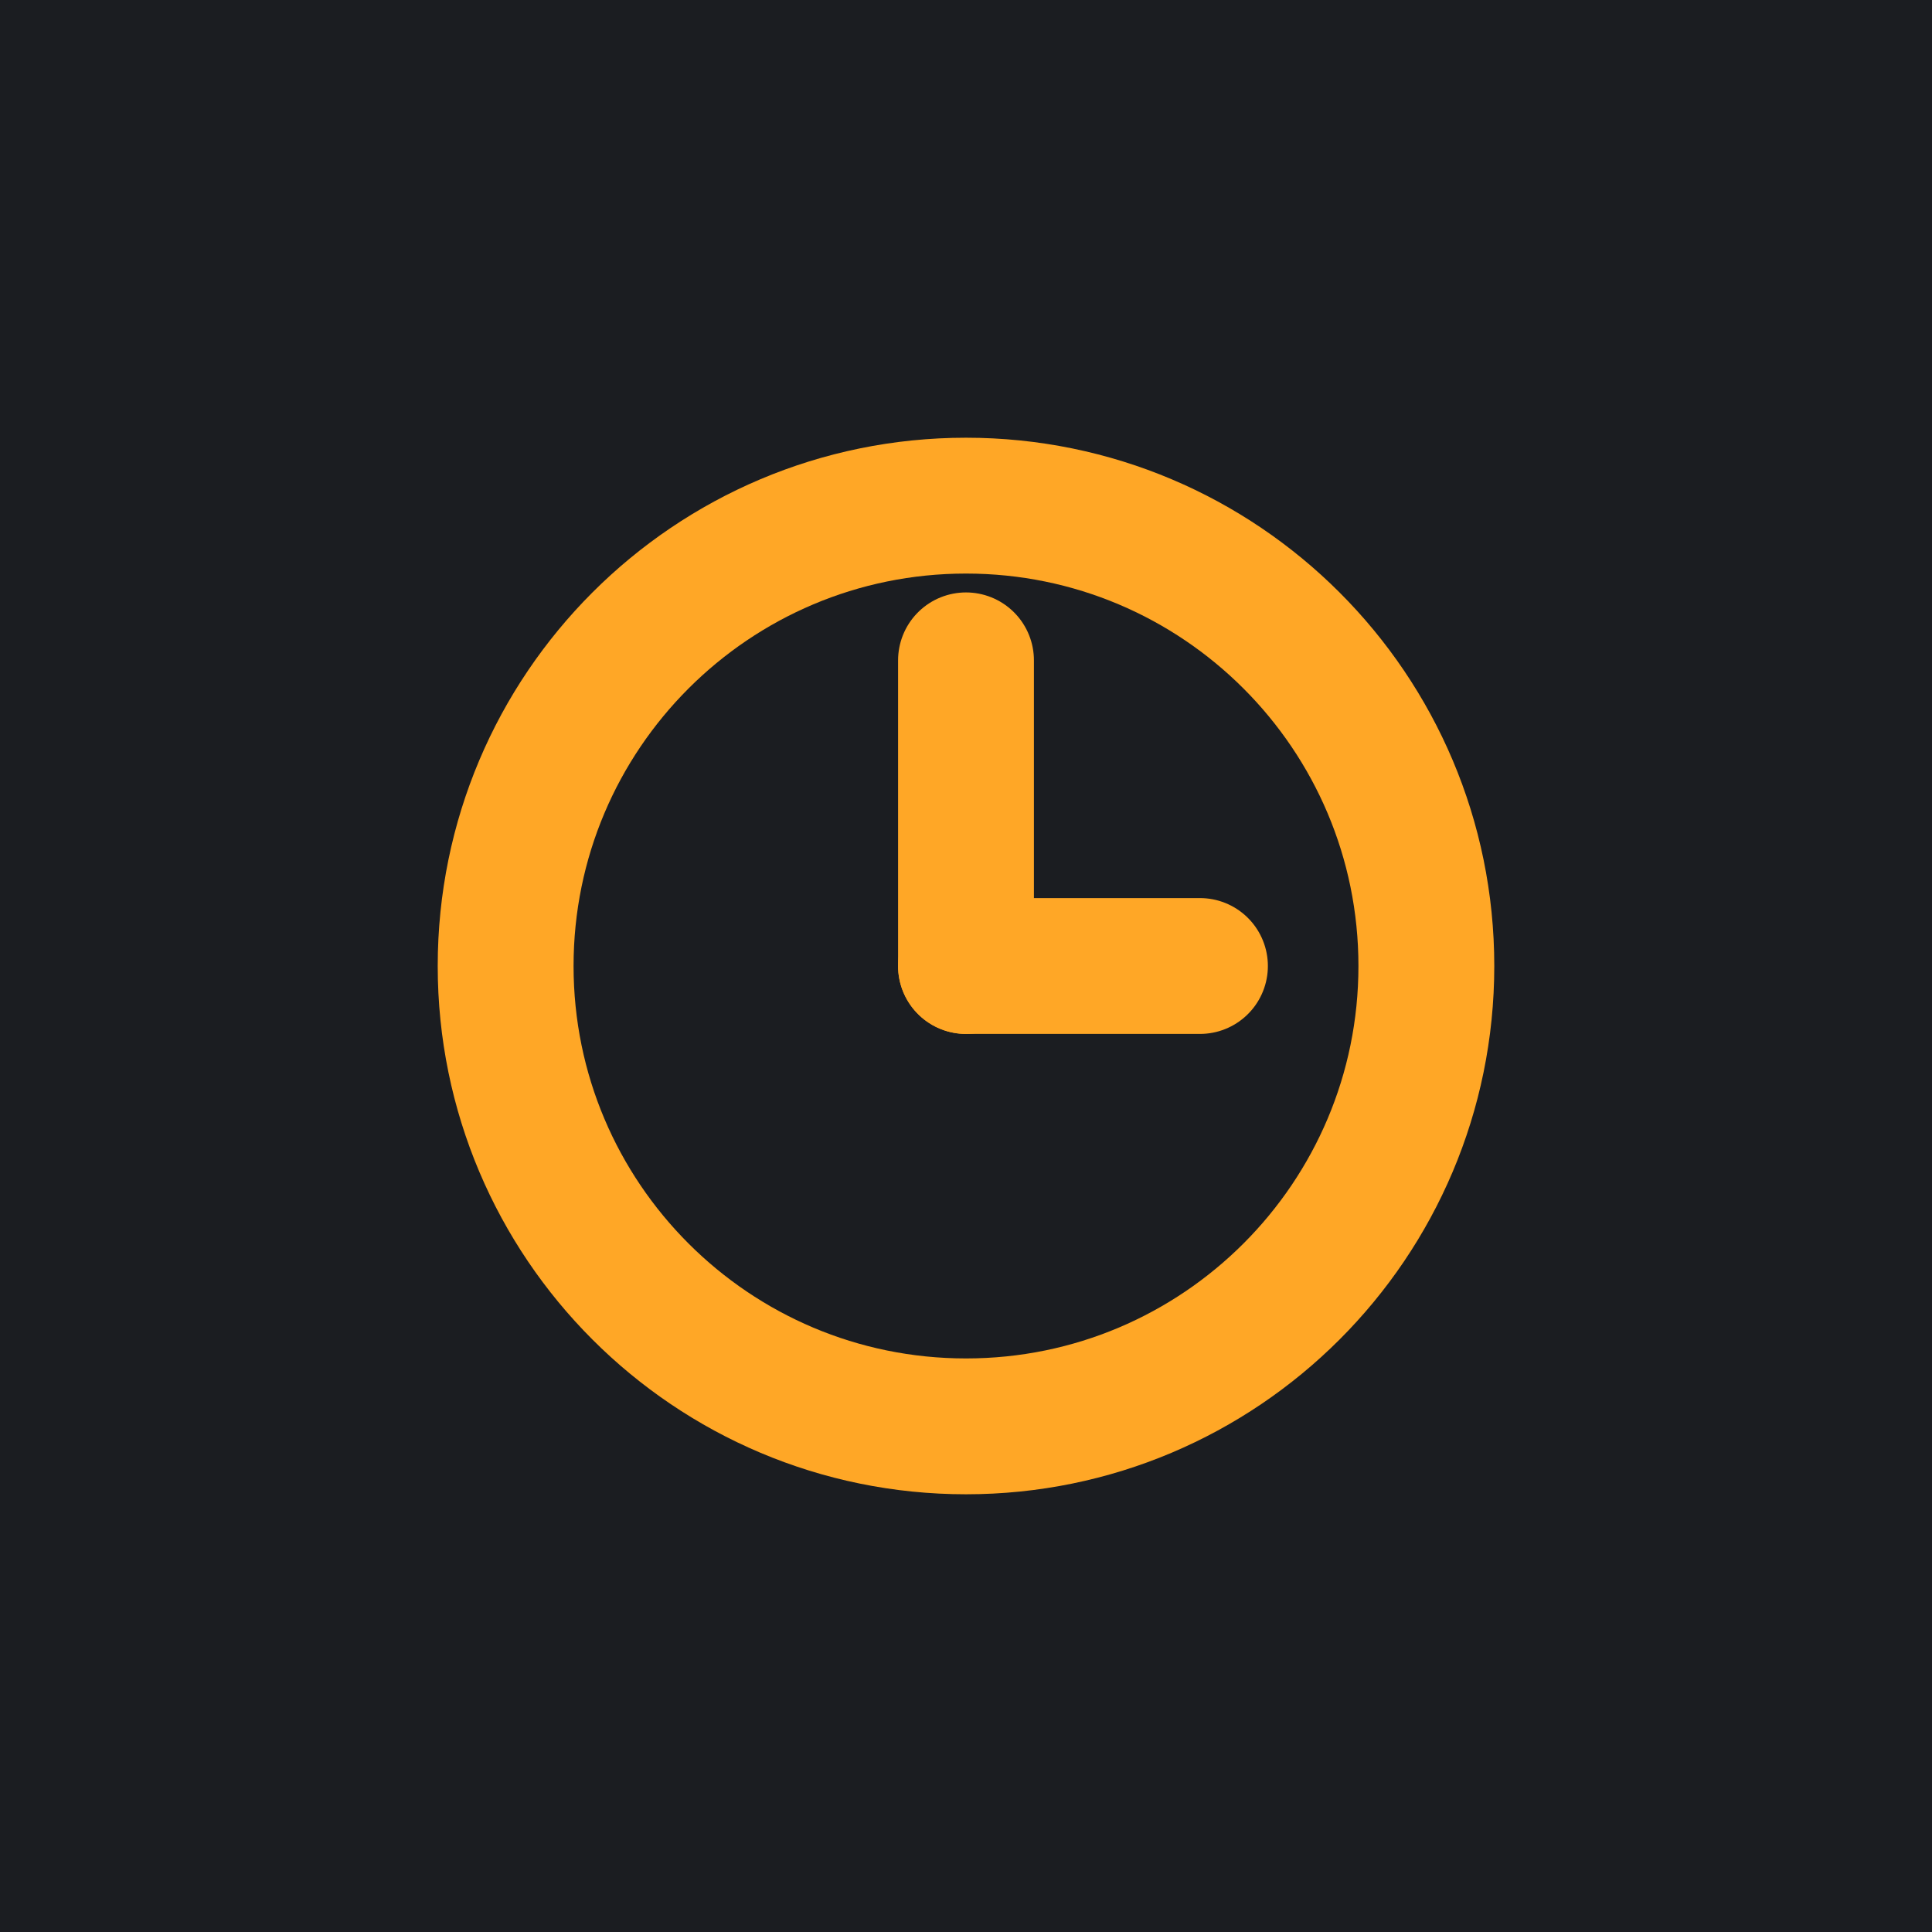
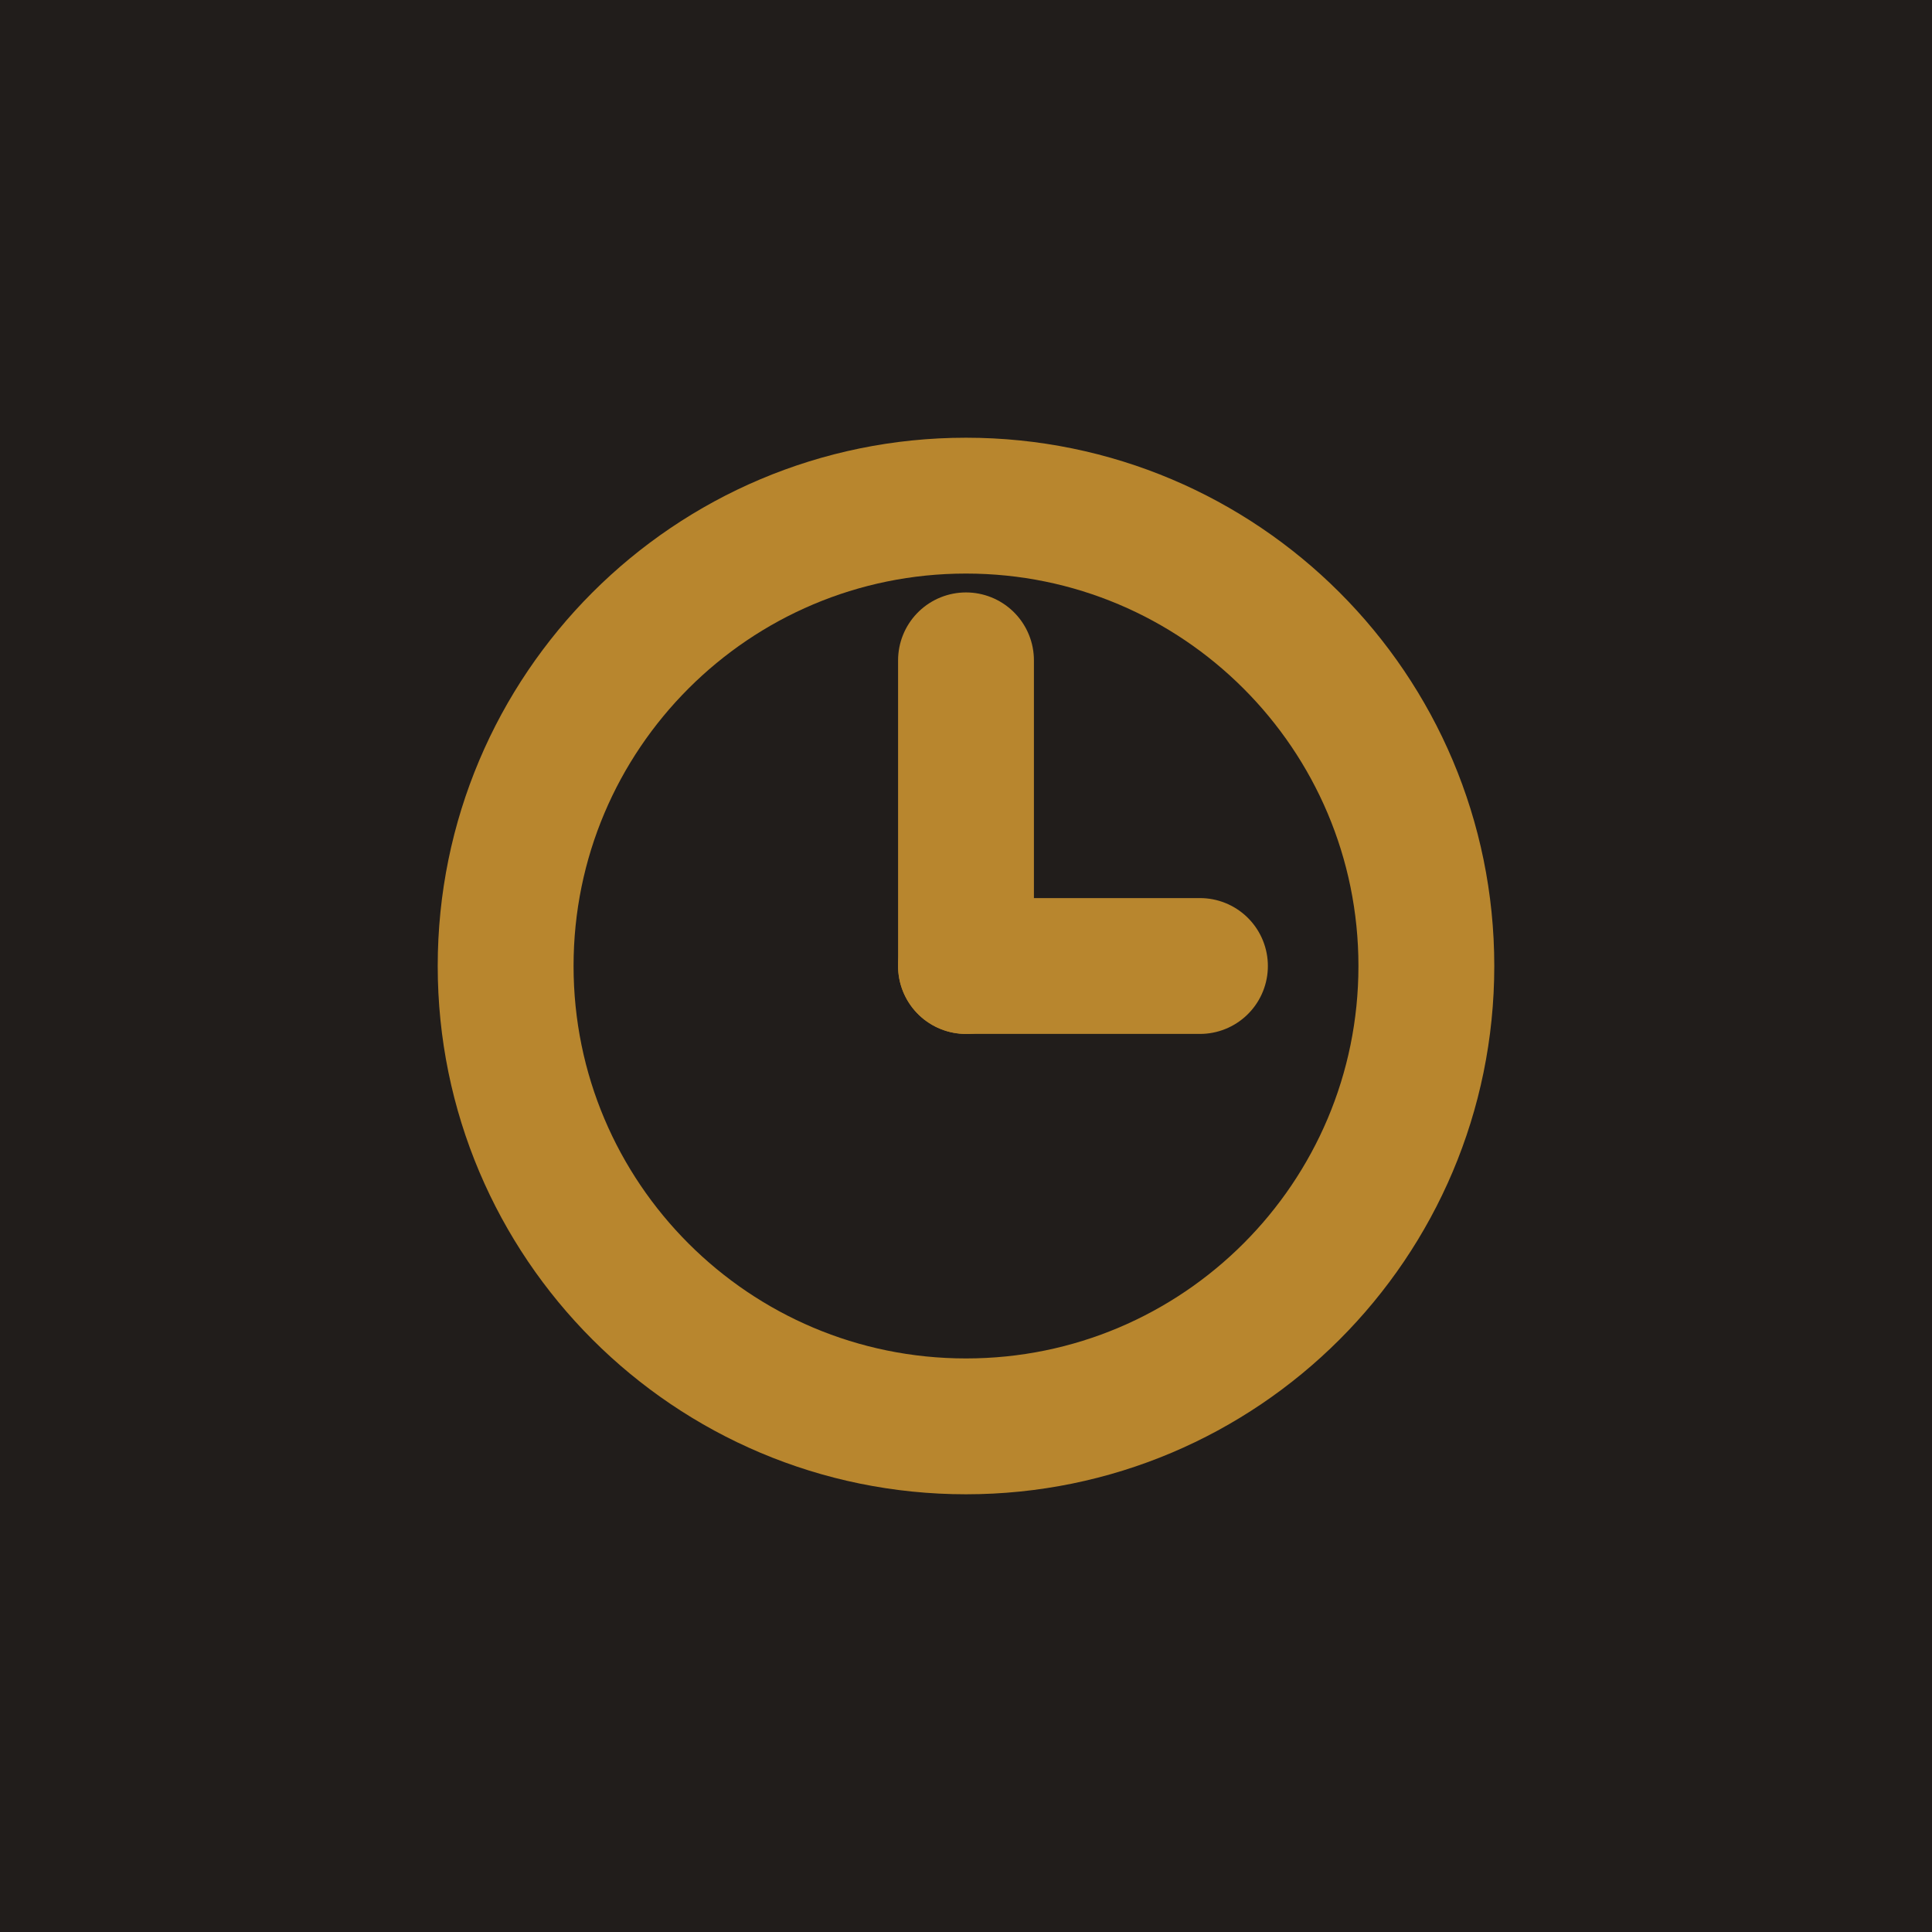
<svg xmlns="http://www.w3.org/2000/svg" width="1024" height="1024" viewBox="0 0 1024 1024">
-   <rect width="1024" height="1024" fill="#1B1D21" />
-   <g fill="none" stroke="#FFA726" stroke-width="72" stroke-linecap="round" stroke-linejoin="round" transform="translate(0,0)">
+   <rect width="1024" height="1024" fill="#211D1B" />
+   <g fill="none" stroke="#B8862E" stroke-width="72" stroke-linecap="round" stroke-linejoin="round" transform="translate(0,0)">
    <circle cx="512" cy="512" r="244" />
    <path d="M 512 512 L 512 350" />
    <path d="M 512 512 L 636 512" />
  </g>
</svg>
